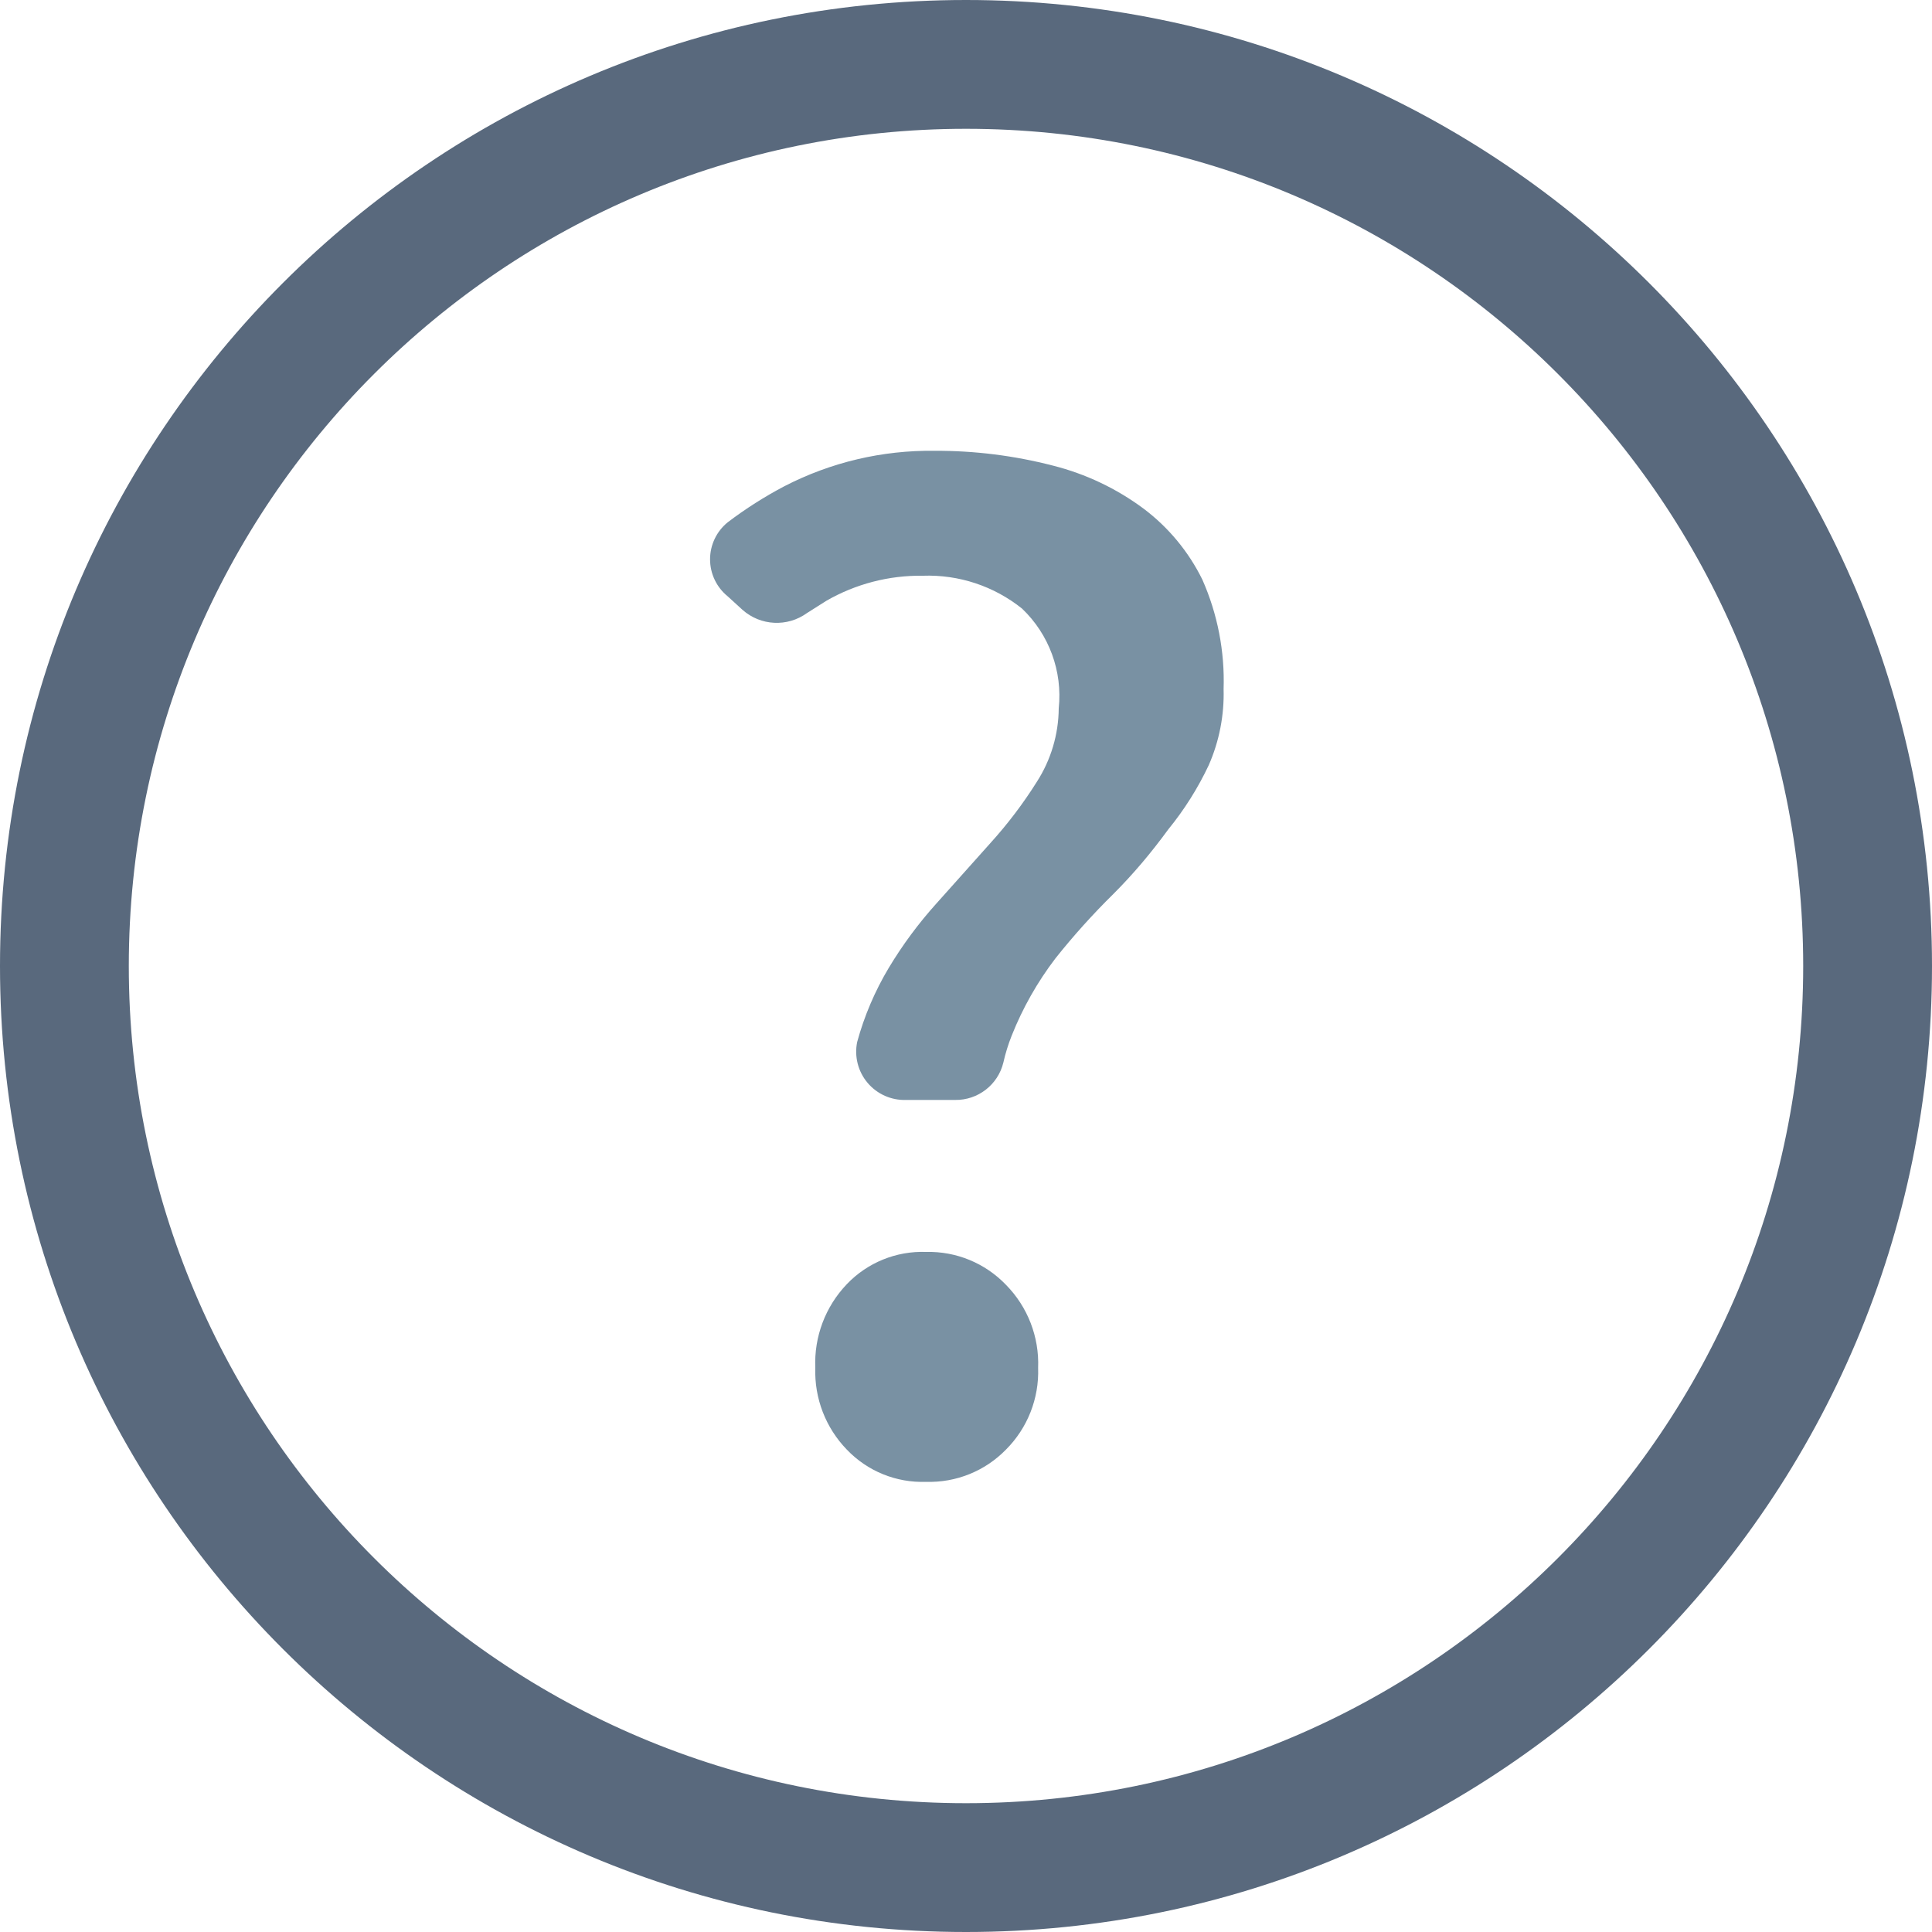
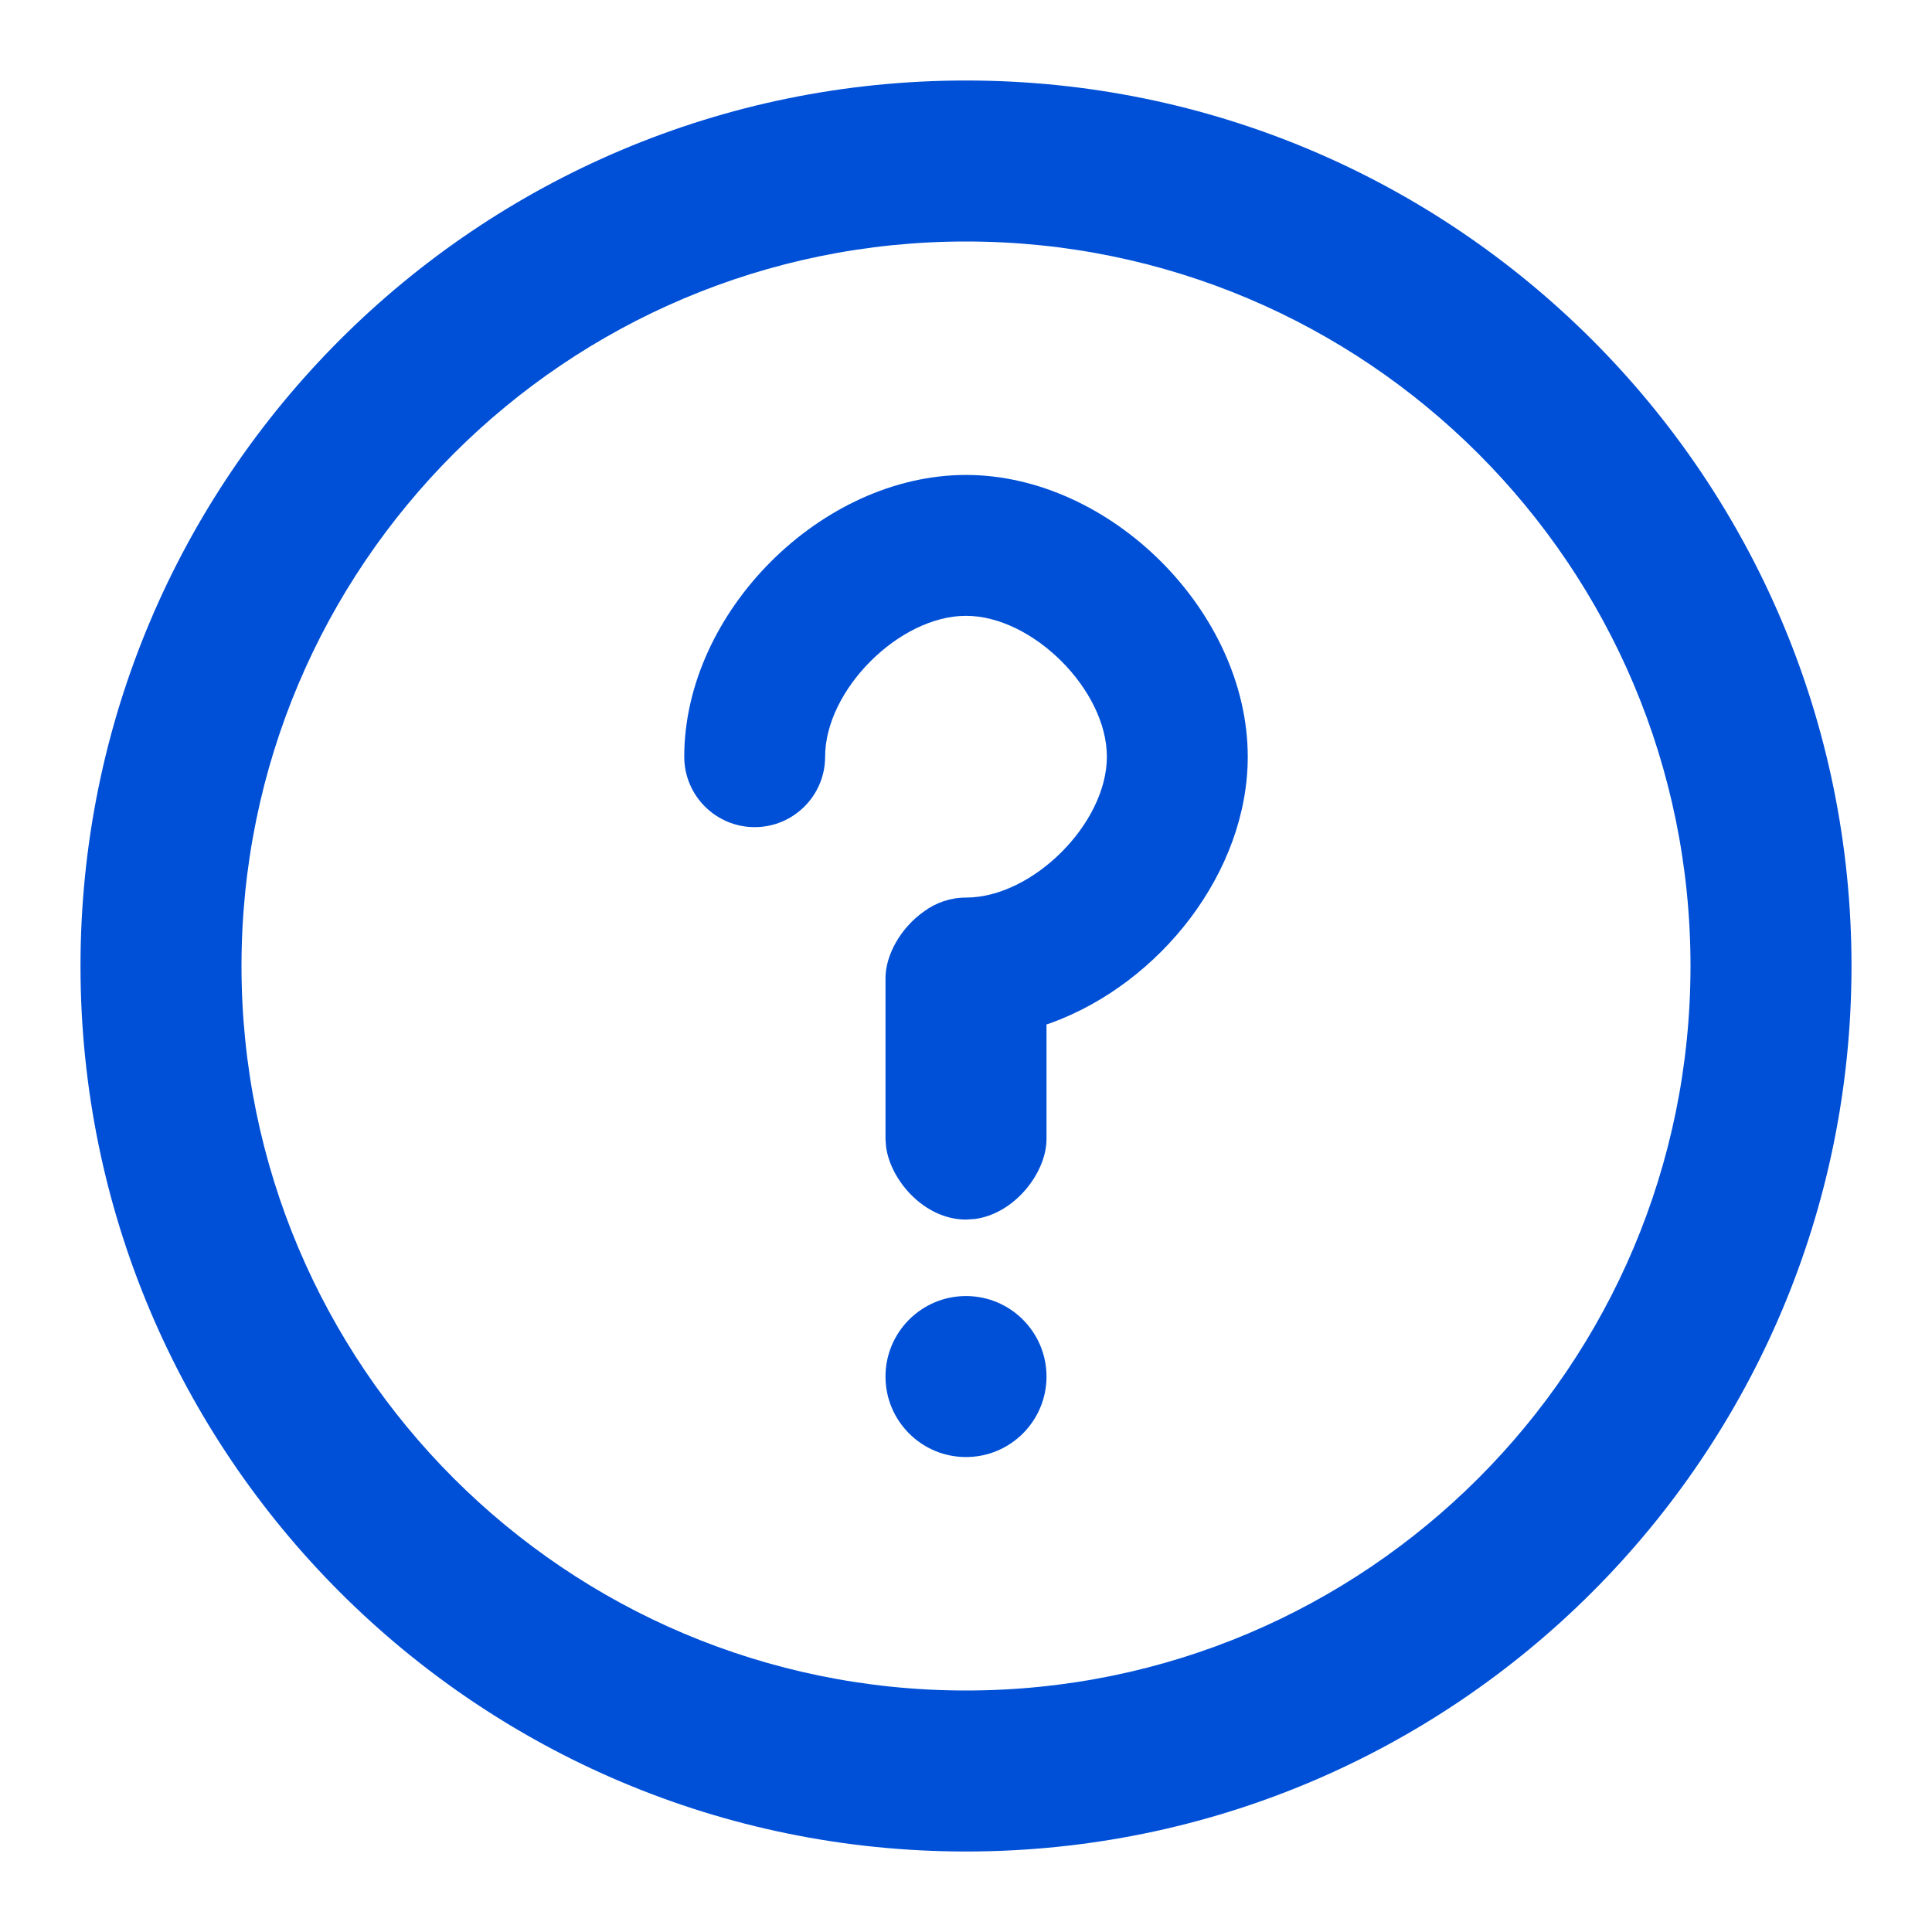
- <svg xmlns="http://www.w3.org/2000/svg" id="Layer_1" data-name="Layer 1" viewBox="0 0 30 30">
-   <defs>
-     <style>.cls-1{fill:#59697d;}.cls-2{fill:#7991a3;}</style>
-   </defs>
-   <path class="cls-1" d="M15,2A13,13,0,1,1,2,15,13,13,0,0,1,15,2m0-2A15,15,0,1,0,30,15,15,15,0,0,0,15,0Z" />
-   <path class="cls-2" d="M14.38,19.44a1.62,1.62,0,0,0-1.23.5,1.77,1.77,0,0,0-.49,1.3,1.74,1.74,0,0,0,.49,1.27,1.62,1.62,0,0,0,1.23.5,1.66,1.66,0,0,0,1.24-.5,1.71,1.71,0,0,0,.5-1.27,1.74,1.74,0,0,0-.5-1.29A1.66,1.66,0,0,0,14.38,19.44Z" />
-   <path class="cls-2" d="M17.76,7.9a4,4,0,0,0-1.41-.67A7.21,7.21,0,0,0,14.51,7a4.94,4.94,0,0,0-2.33.55,6.33,6.33,0,0,0-.88.56.74.74,0,0,0,0,1.15l.23.21a.8.8,0,0,0,1,.05l.3-.19a2.92,2.92,0,0,1,1.5-.39,2.33,2.33,0,0,1,1.54.51A1.87,1.87,0,0,1,16.44,11a2.14,2.14,0,0,1-.34,1.14,6.8,6.8,0,0,1-.72.95l-.84.94a6.47,6.47,0,0,0-.74,1,4.62,4.62,0,0,0-.49,1.15h0a.75.75,0,0,0,.76.9h.76a.76.76,0,0,0,.75-.58,2.78,2.78,0,0,1,.13-.42,5.05,5.05,0,0,1,.68-1.2,11.07,11.07,0,0,1,.9-1c.3-.3.58-.63.85-1a4.84,4.84,0,0,0,.63-1A2.75,2.75,0,0,0,19,10.7,3.88,3.88,0,0,0,18.67,9,3.08,3.08,0,0,0,17.76,7.9Z" />
+ <svg xmlns="http://www.w3.org/2000/svg" width="24px" height="24px" viewBox="0 0 24 24" version="1.1">
+   <g id="Icons/System/help" stroke="none" stroke-width="1" fill="none" fill-rule="evenodd">
+     <path d="M12,1 C18.075,1 23,5.925 23,12 C23,18.075 18.075,23 12,23 C5.925,23 1,18.075 1,12 C1,5.925 5.925,1 12,1 Z M12,3 C7.029,3 3,7.029 3,12 C3,16.971 7.029,21 12,21 C16.971,21 21,16.971 21,12 C21,7.029 16.971,3 12,3 Z M12,16.1 C12.552,16.1 13,16.548 13,17.1 C13,17.652 12.552,18.1 12,18.1 C11.448,18.1 11,17.652 11,17.1 C11,16.548 11.448,16.1 12,16.1 Z M12,5.9 C13.796,5.9 15.5,7.604 15.5,9.4 C15.5,10.834 14.413,12.21 13.06,12.706 L13,12.726 L13,14.15 C13,14.56 12.614,15.071 12.117,15.142 L12,15.15 C11.487,15.15 11.064,14.669 11.007,14.246 L11,14.15 L11,12.15 C11,11.859 11.194,11.519 11.483,11.319 C11.628,11.213 11.806,11.15 12,11.15 C12.829,11.15 13.75,10.229 13.75,9.4 C13.75,8.571 12.829,7.65 12,7.65 C11.171,7.65 10.25,8.571 10.25,9.4 C10.25,9.883 9.858,10.275 9.375,10.275 C8.892,10.275 8.5,9.883 8.5,9.4 C8.5,7.604 10.204,5.9 12,5.9 Z M13,12.726 L12.882,12.766 L12.882,12.766 L13,12.726 L13,12.726 Z" id="Color" fill="#0050D7" />
+   </g>
</svg>
